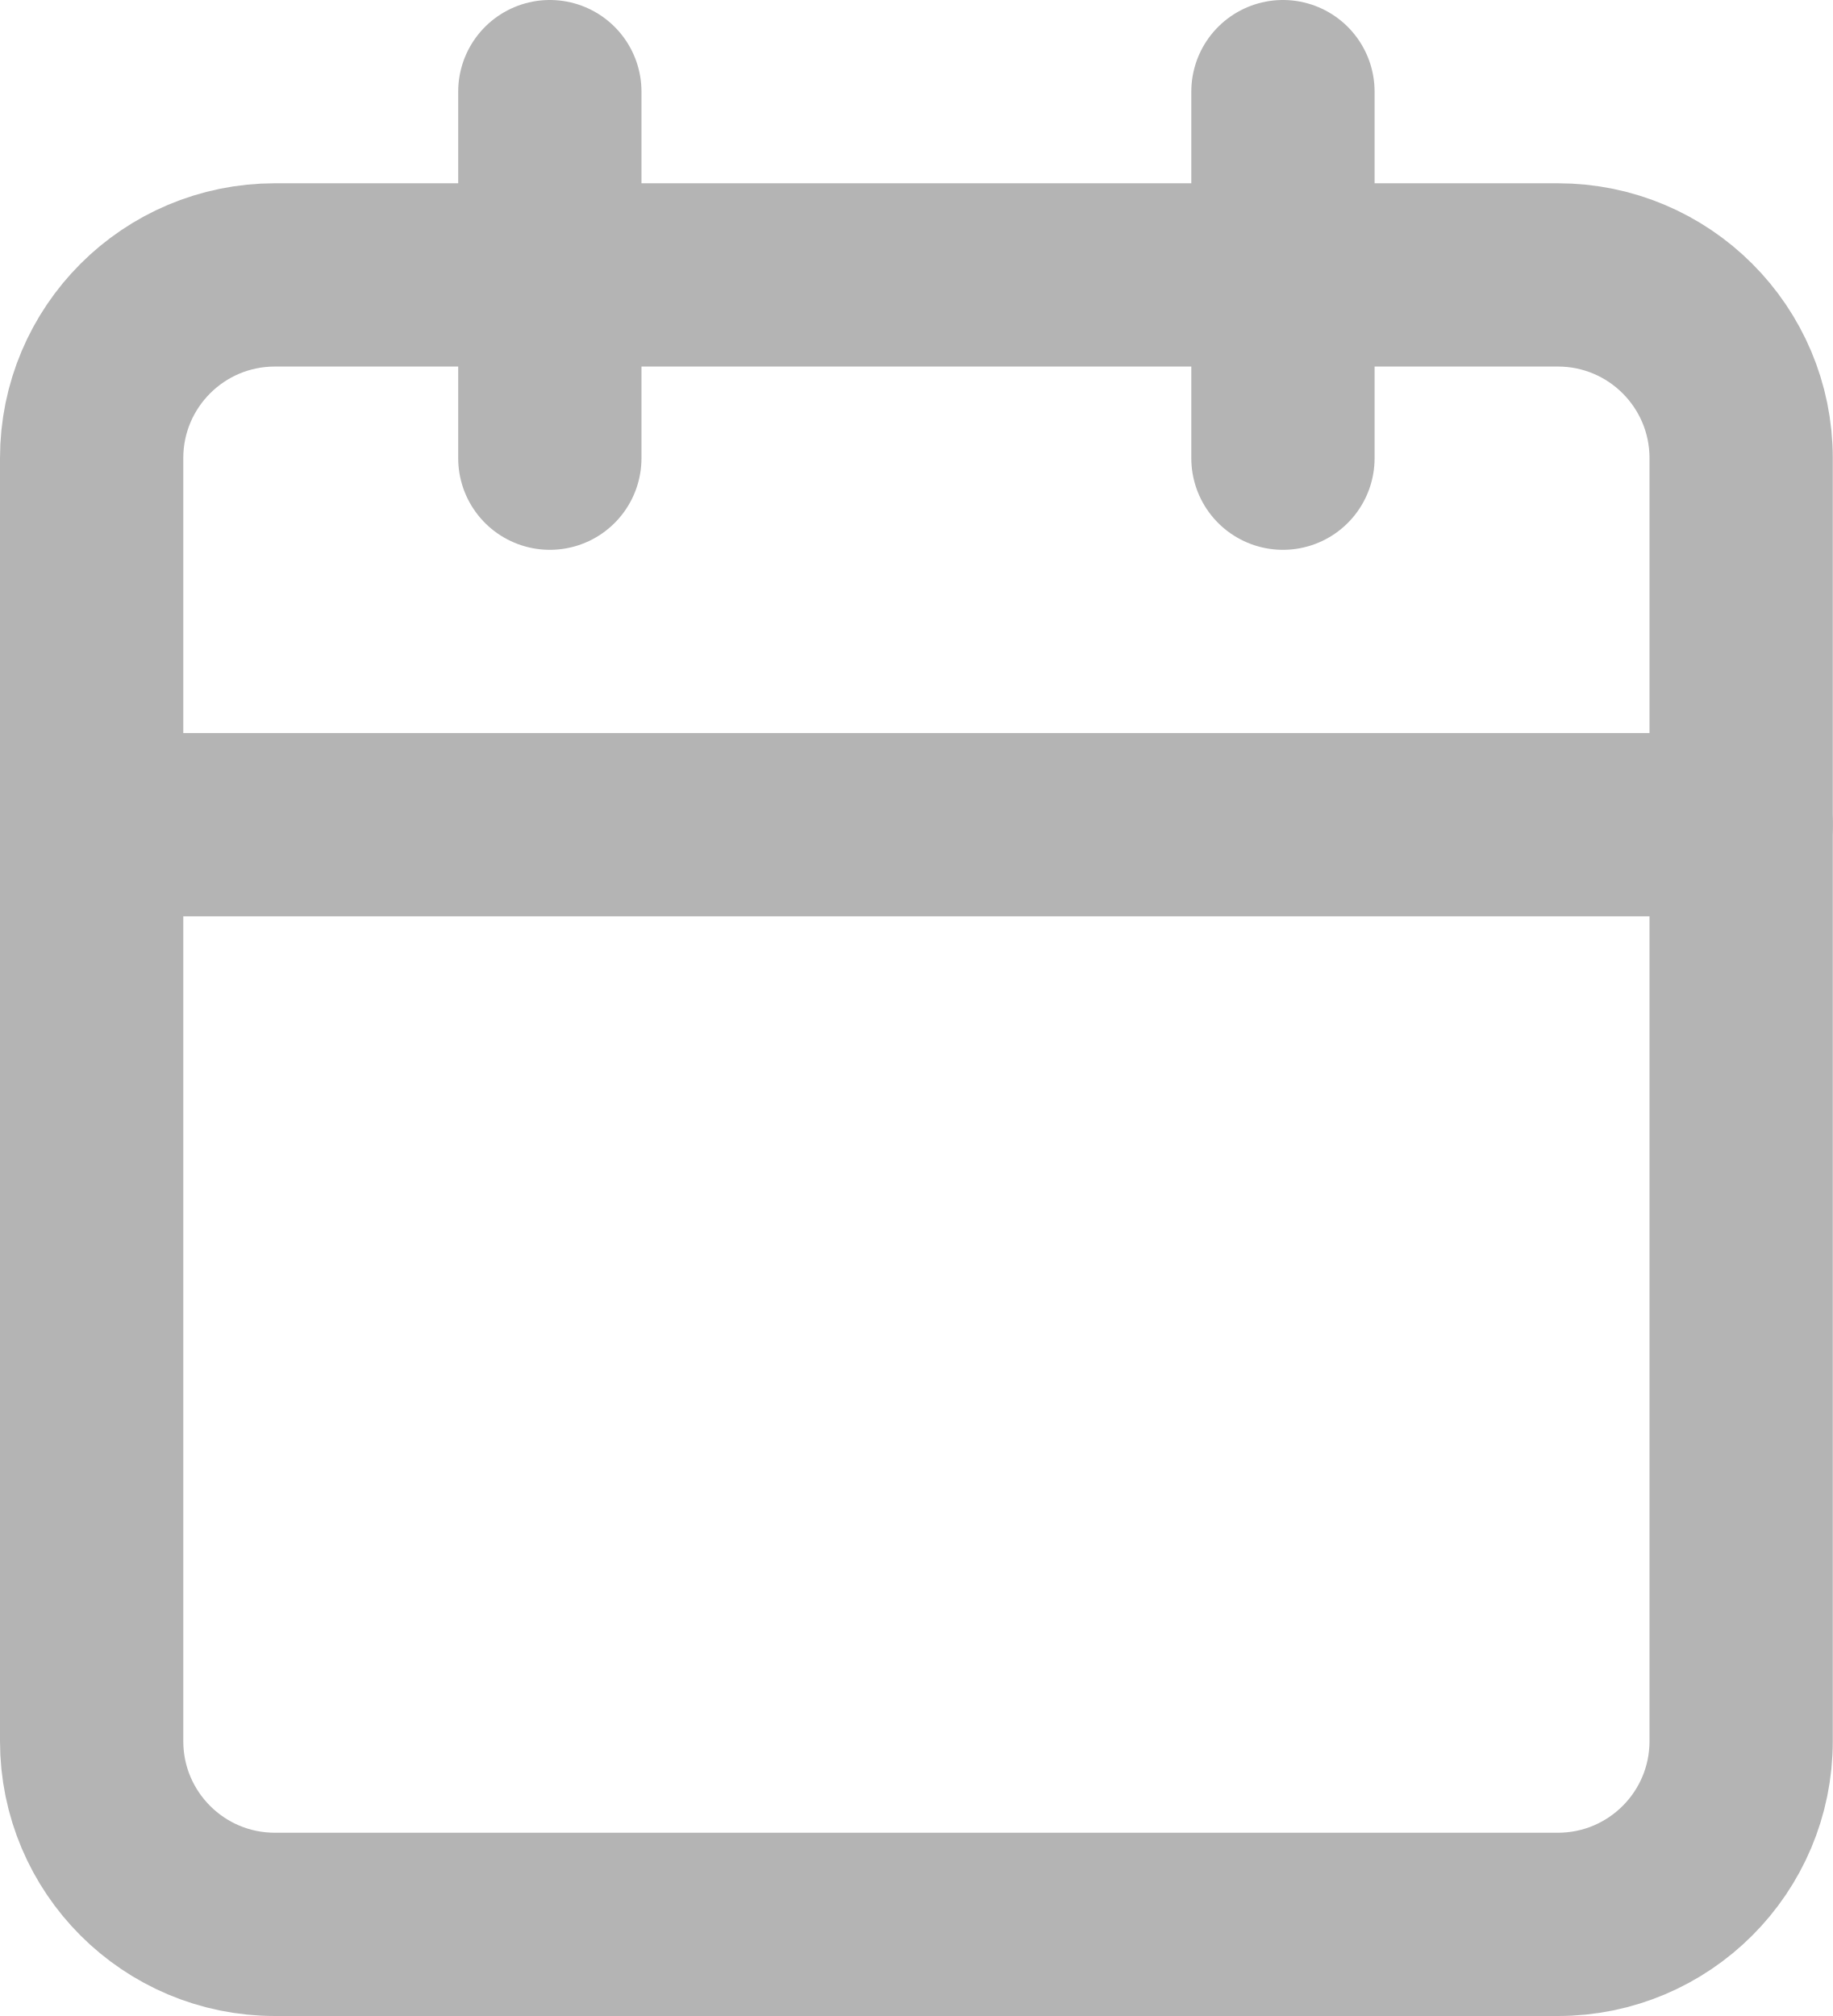
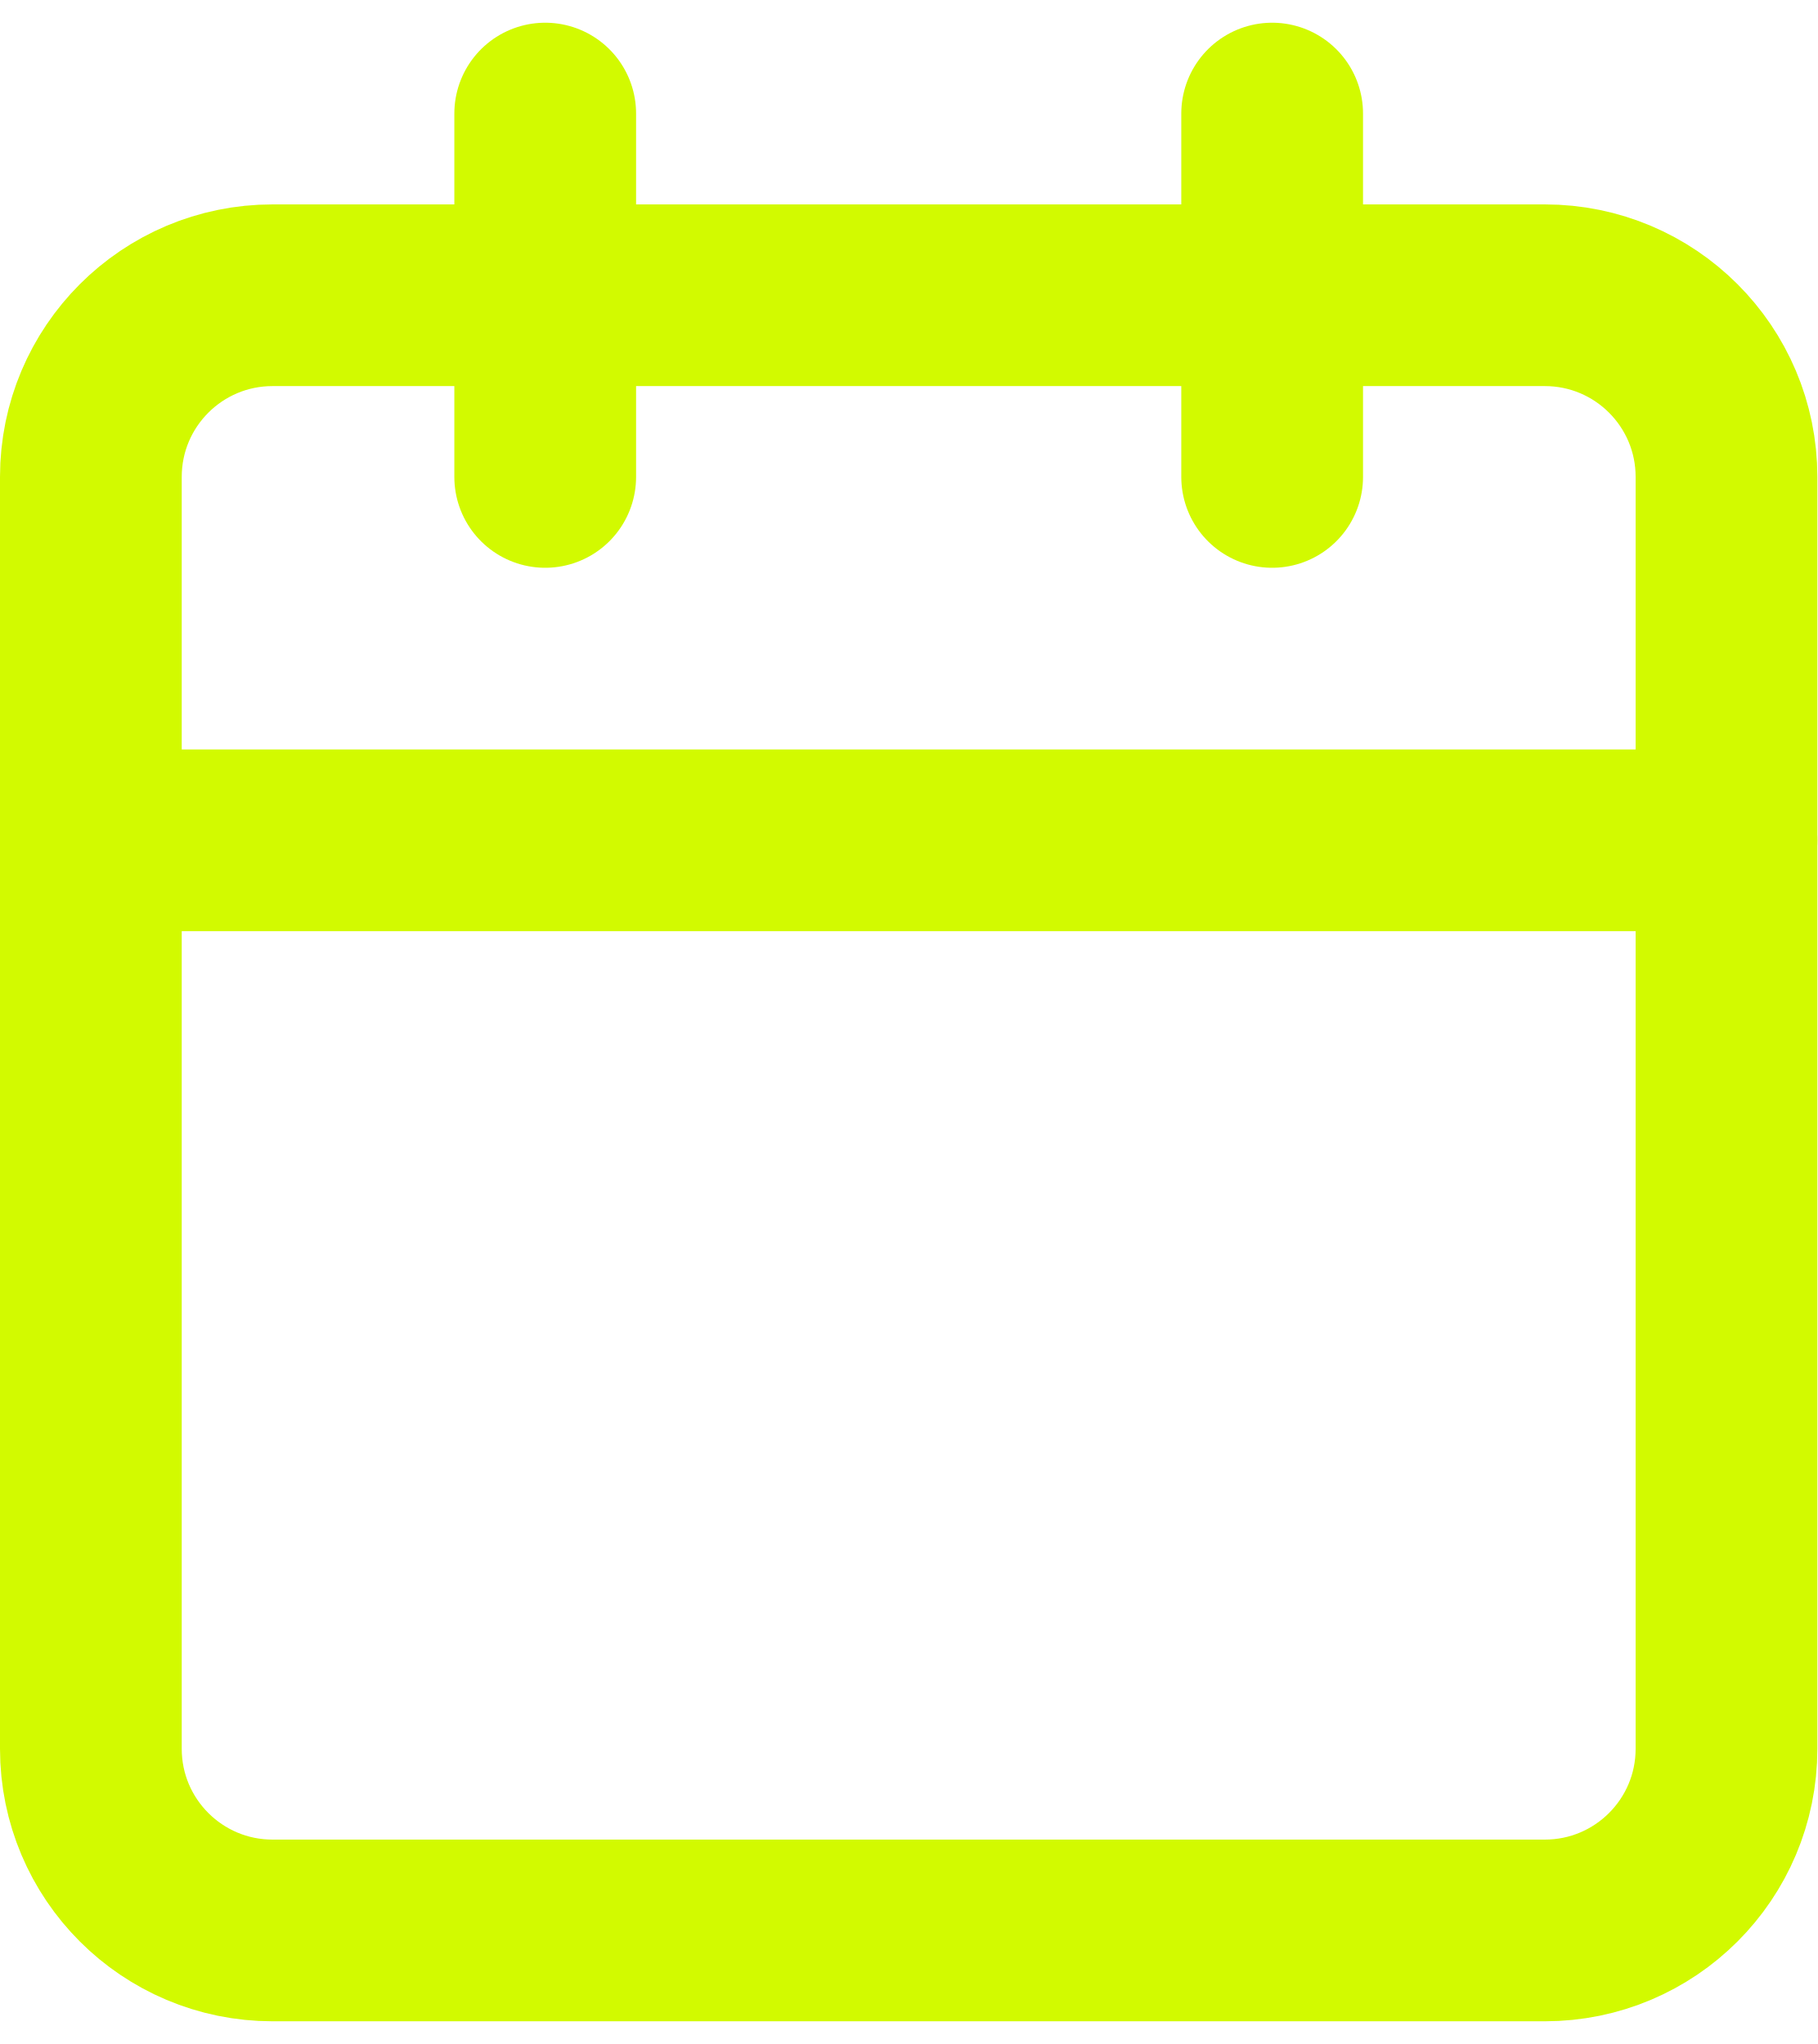
- <svg xmlns="http://www.w3.org/2000/svg" width="20" height="22" viewBox="0 0 20 22" fill="none">
-   <path d="M17 3H3C1.895 3 1 3.895 1 5V19C1 20.105 1.895 21 3 21H17C18.105 21 19 20.105 19 19V5C19 3.895 18.105 3 17 3Z" stroke="#B4B4B4" stroke-width="2" stroke-linecap="round" stroke-linejoin="round" />
-   <path d="M14 1V5" stroke="#B4B4B4" stroke-width="2" stroke-linecap="round" stroke-linejoin="round" />
-   <path d="M6 1V5" stroke="#B4B4B4" stroke-width="2" stroke-linecap="round" stroke-linejoin="round" />
-   <path d="M1 9H19" stroke="#B4B4B4" stroke-width="2" stroke-linecap="round" stroke-linejoin="round" />
+ <svg xmlns="http://www.w3.org/2000/svg" width="16" height="18" viewBox="0 0 20 22" fill="none">
+   <path d="M17 3H3C1.895 3 1 3.895 1 5V19C1 20.105 1.895 21 3 21H17C18.105 21 19 20.105 19 19V5C19 3.895 18.105 3 17 3Z" stroke="#D2FA00" stroke-width="2" stroke-linecap="round" stroke-linejoin="round" />
+   <path d="M14 1V5" stroke="#D2FA00" stroke-width="2" stroke-linecap="round" stroke-linejoin="round" />
+   <path d="M6 1V5" stroke="#D2FA00" stroke-width="2" stroke-linecap="round" stroke-linejoin="round" />
+   <path d="M1 9H19" stroke="#D2FA00" stroke-width="2" stroke-linecap="round" stroke-linejoin="round" />
</svg>
